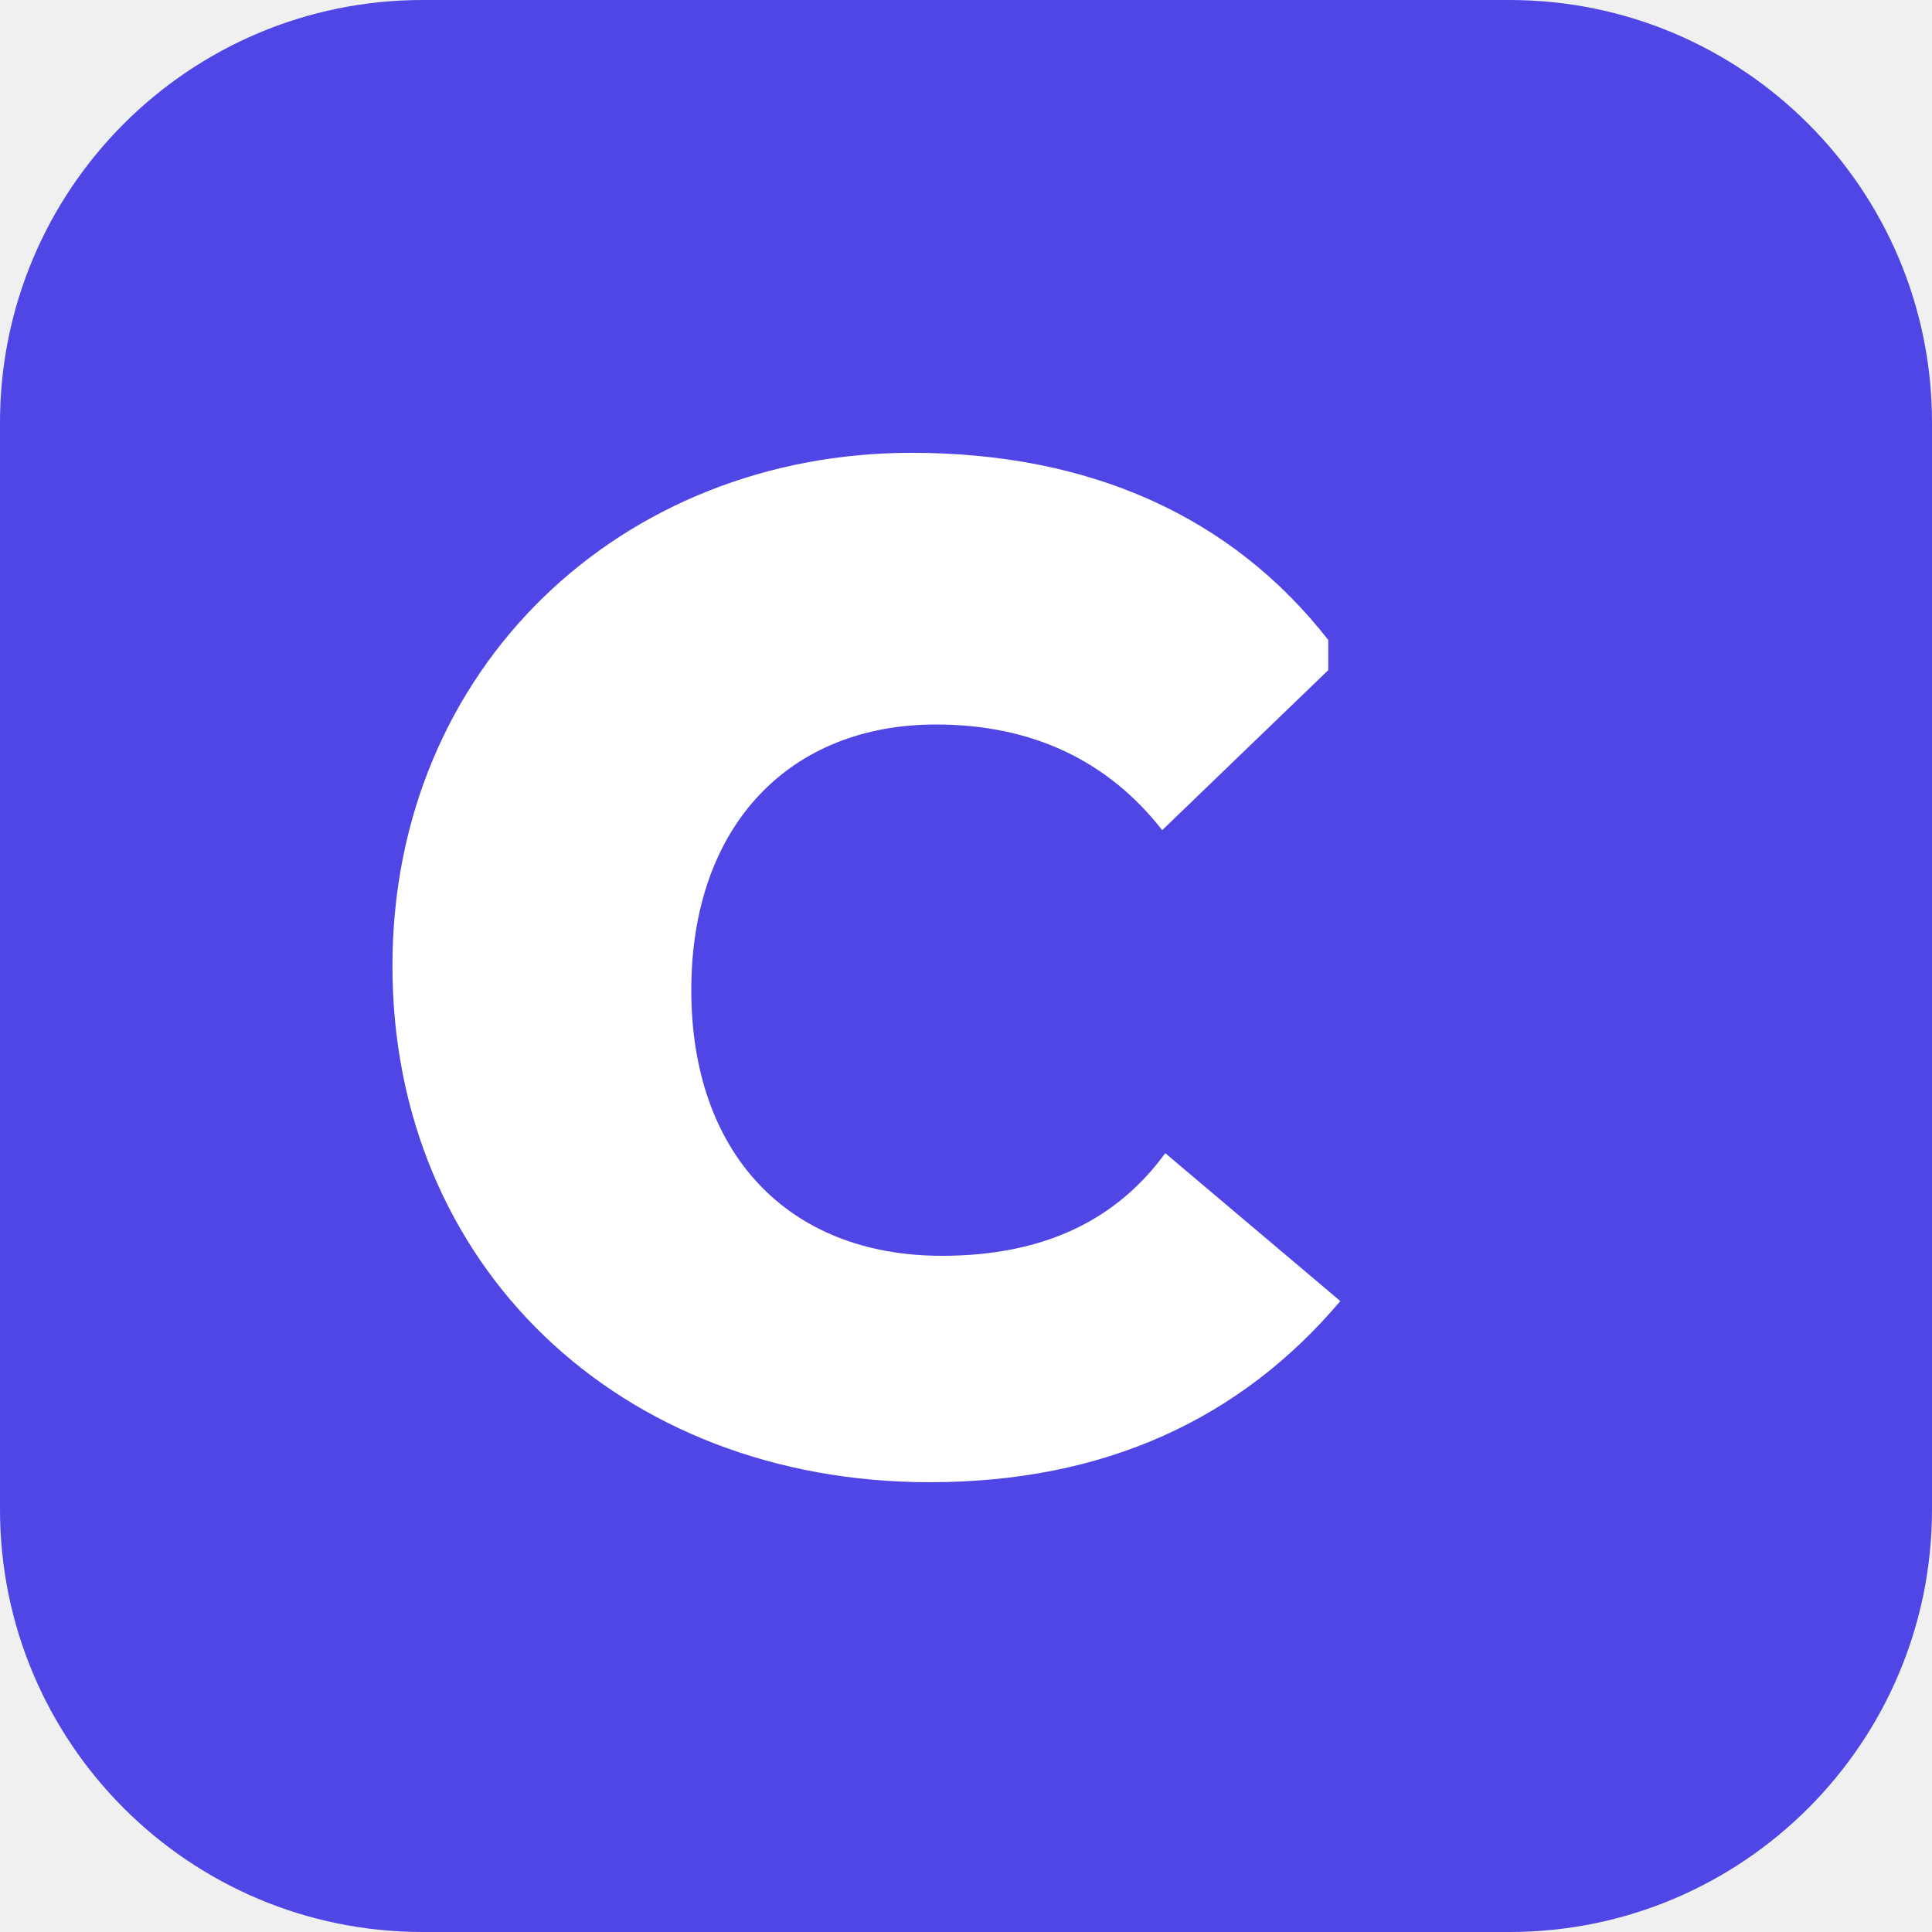
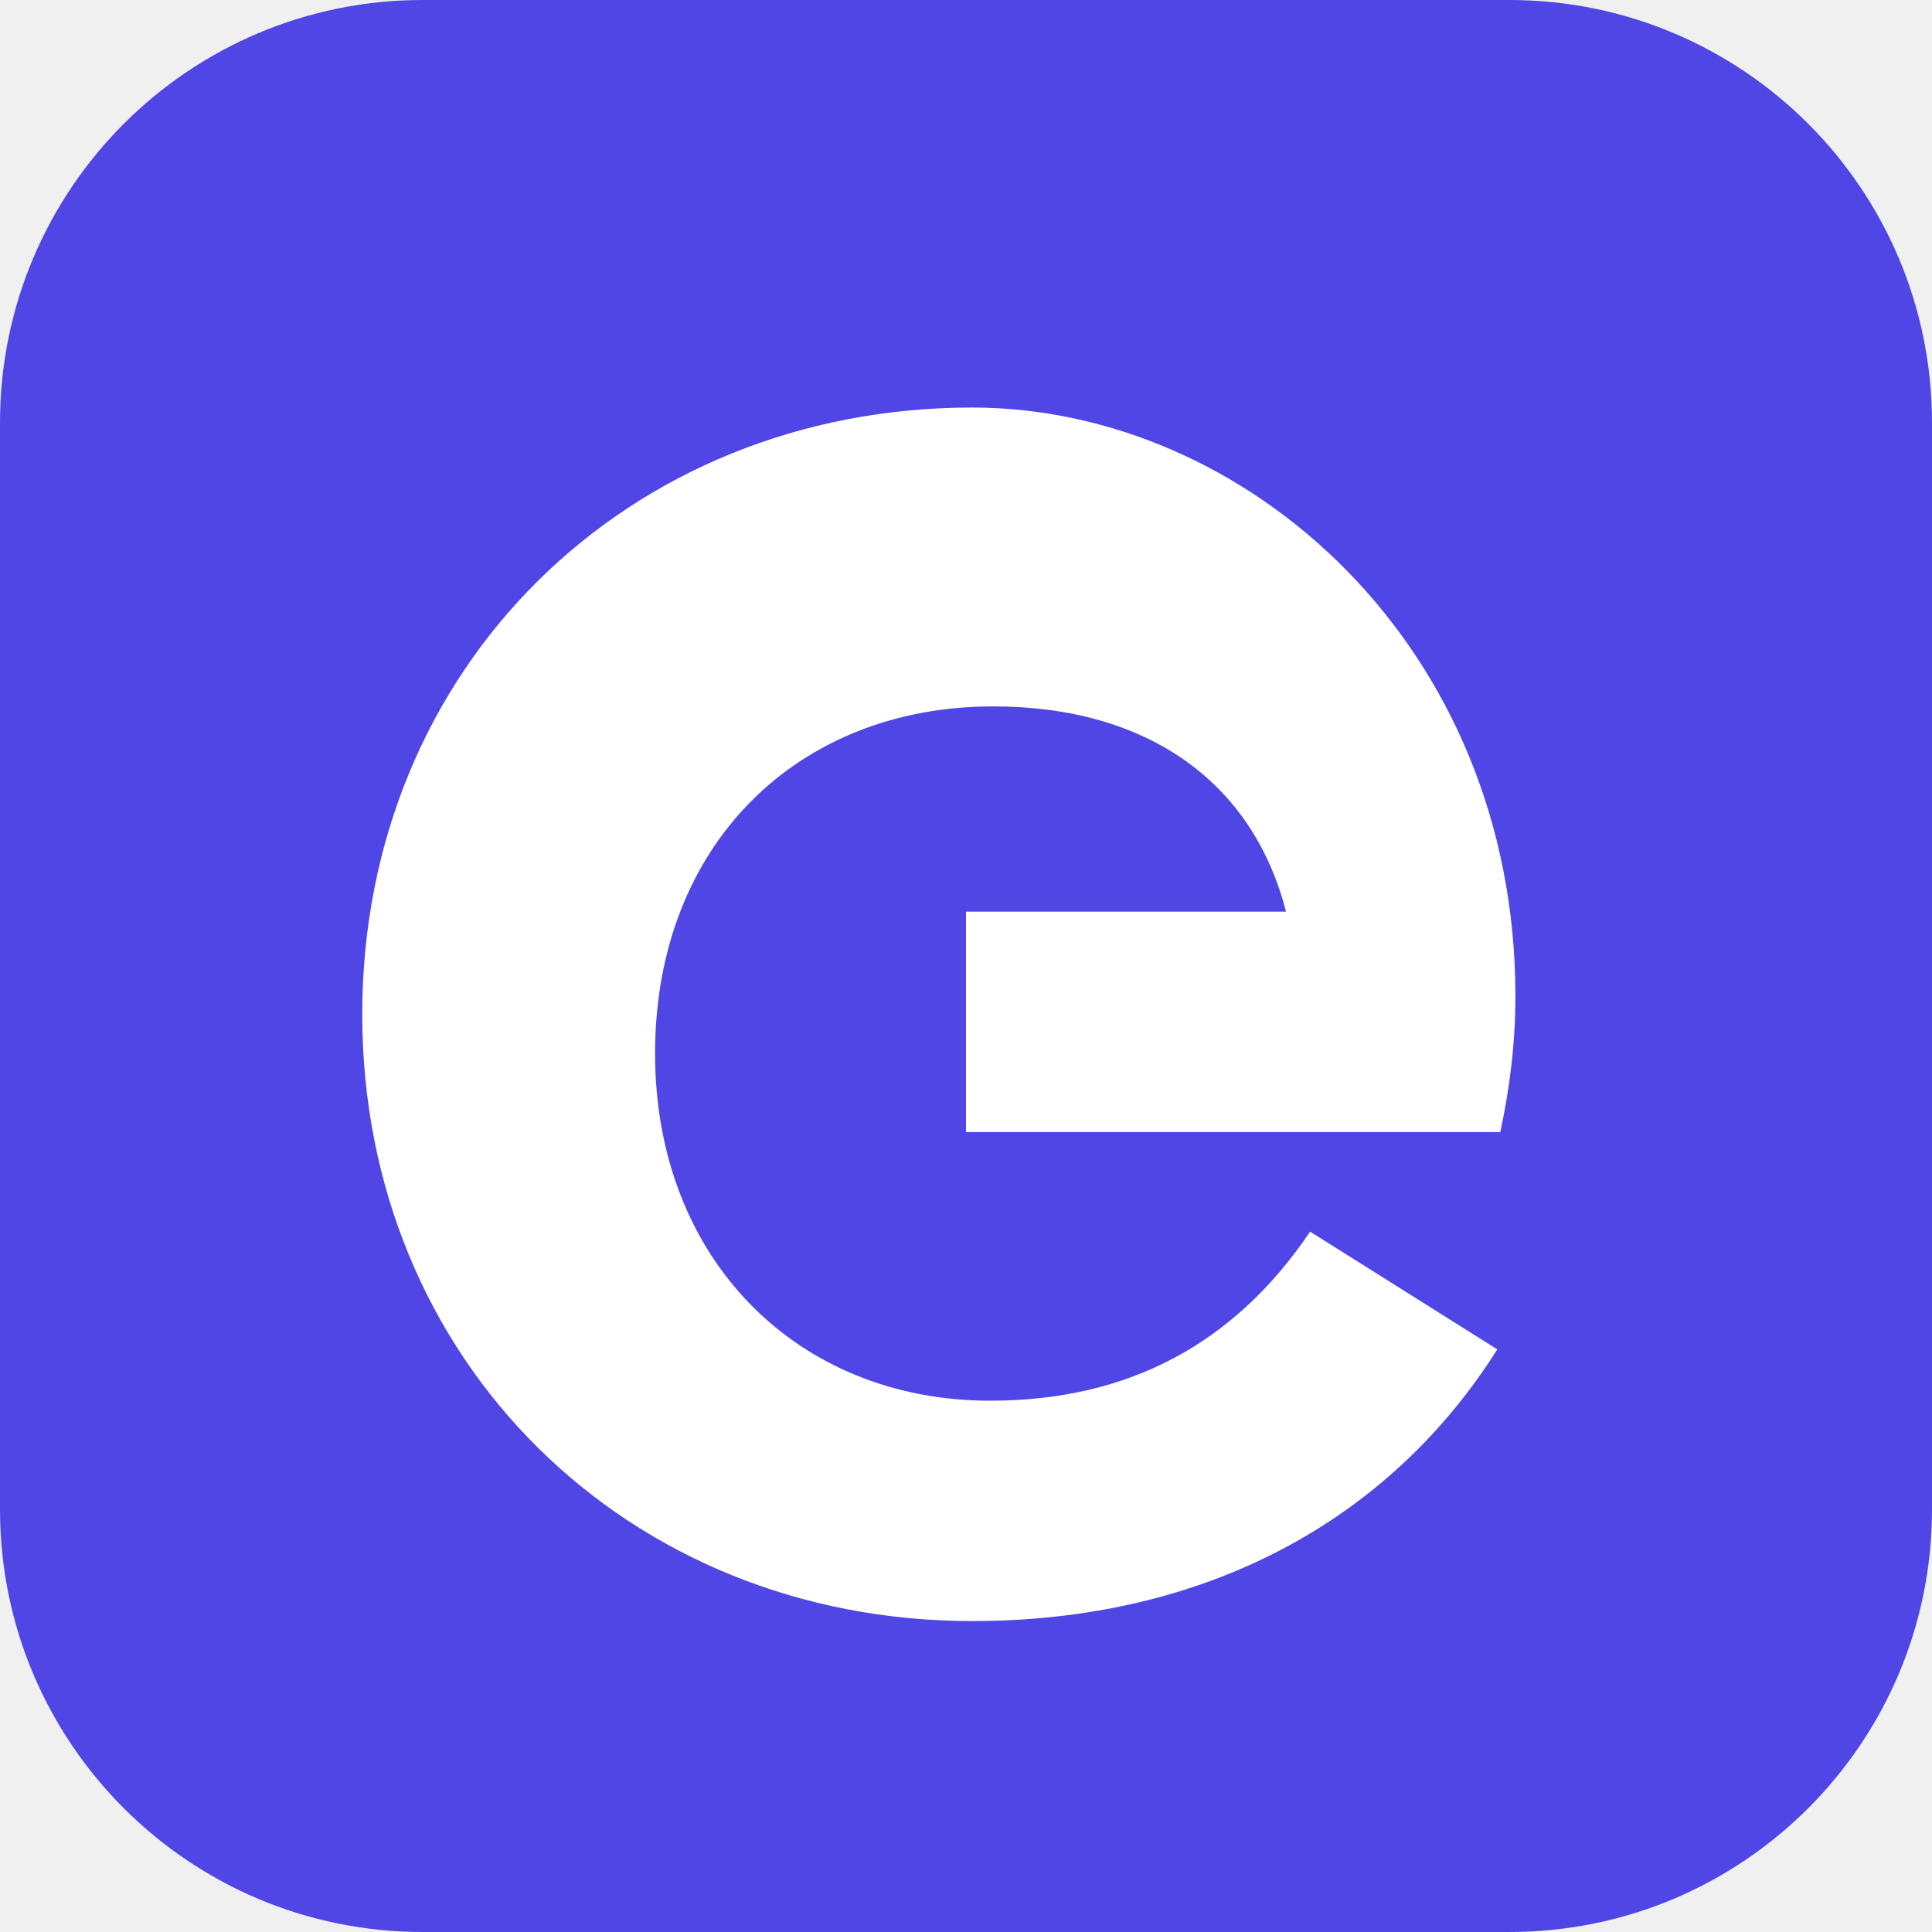
<svg xmlns="http://www.w3.org/2000/svg" viewBox="0 0 64 64" fill="none">
  <rect width="64" height="64" rx="14" fill="#4F46E5" />
-   <path d="M44 21.2c-3.2-4.1-7.9-6.2-13.8-6.2-9.6 0-17.2 7.1-17.2 17 0 9.9 7.5 17.1 17.8 17.1 5.8 0 10.3-2.1 13.6-6l-5.8-4.9c-1.6 2.2-4 3.4-7.4 3.4-5.1 0-8.3-3.4-8.3-8.8 0-5.5 3.3-8.8 8.1-8.8 3.2 0 5.7 1.2 7.5 3.5l5.5-5.3Z" fill="#FFFFFF" />
+   <path d="M32.2 13.5c-11.4 0-20.2 8.6-20.2 20.1 0 11.5 8.8 20.1 20.2 20.1 7.7 0 13.8-3.3 17.4-9l-6.2-3.9c-2.5 3.7-6 5.6-10.6 5.6-6.4 0-11.1-4.7-11.1-11.5 0-6.9 4.7-11.5 11.2-11.5 5.1 0 8.6 2.5 9.7 6.8H32v7.3h17.7c.3-1.4.5-2.9.5-4.5 0-11.6-8.9-19.5-18-19.5Z" fill="#FFFFFF" />
</svg>
